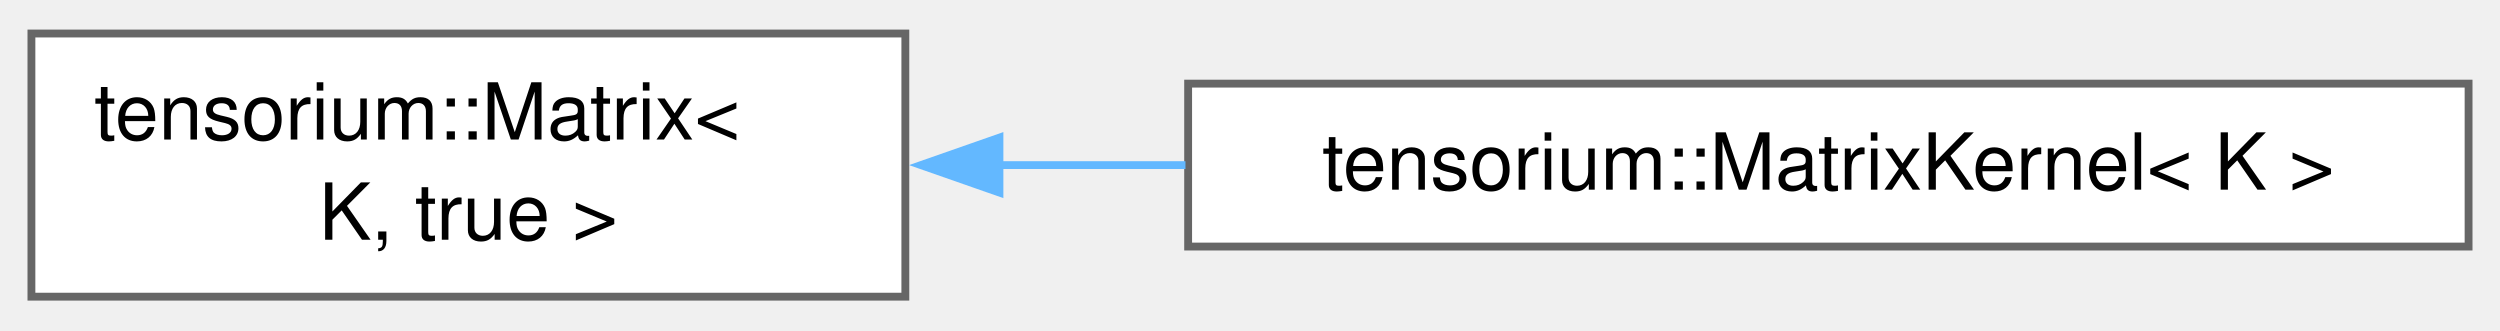
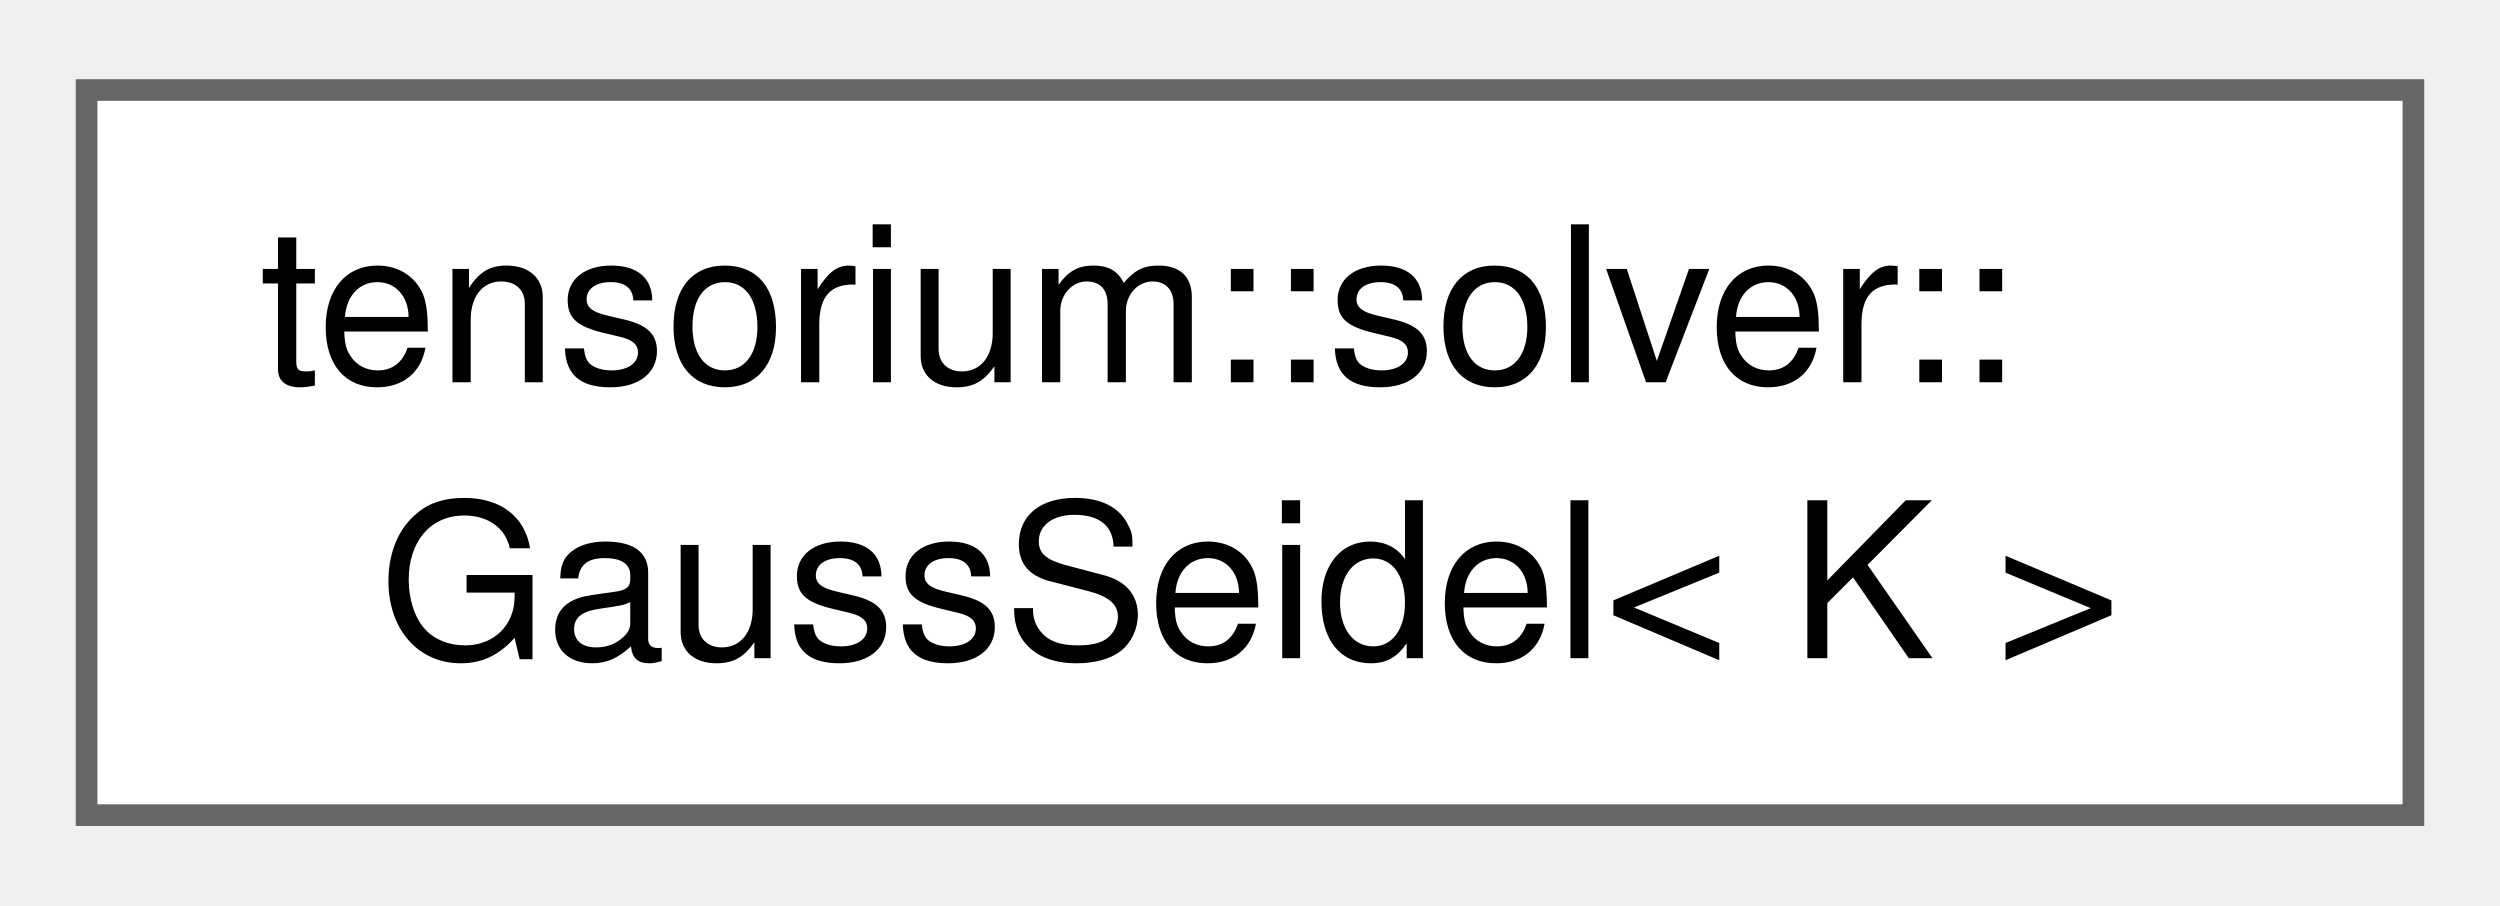
- <svg xmlns="http://www.w3.org/2000/svg" xmlns:xlink="http://www.w3.org/1999/xlink" width="318pt" height="42pt" viewBox="0.00 0.00 318.25 41.50">
+ <svg xmlns="http://www.w3.org/2000/svg" xmlns:xlink="http://www.w3.org/1999/xlink" width="116pt" height="42pt" viewBox="0.00 0.00 115.50 41.50">
  <g id="graph0" class="graph" transform="scale(1 1) rotate(0) translate(4 37.5)">
    <g id="Node000000" class="node">
      <g id="a_Node000000">
-         <a xlink:href="classtensorium_1_1Matrix.html" target="_top" xlink:title=" ">
-           <polygon fill="white" stroke="#666666" points="111.25,-33.5 0,-33.5 0,0 111.25,0 111.25,-33.5" />
-           <text text-anchor="start" x="8" y="-20" font-family="Helvetica,sans-Serif" font-size="10.00">tensorium::Matrix&lt;</text>
-           <text text-anchor="middle" x="55.62" y="-7.25" font-family="Helvetica,sans-Serif" font-size="10.00"> K, true &gt;</text>
-         </a>
-       </g>
-     </g>
-     <g id="Node000001" class="node">
-       <g id="a_Node000001">
-         <a xlink:href="classtensorium_1_1MatrixKernel.html" target="_top" xlink:title="MatrixKernel provides specialized SIMD-accelerated matrix multiplication routines for statically-size...">
-           <polygon fill="white" stroke="#666666" points="310.25,-27.12 147.25,-27.12 147.25,-6.38 310.25,-6.38 310.25,-27.12" />
-           <text text-anchor="middle" x="228.75" y="-13.62" font-family="Helvetica,sans-Serif" font-size="10.00">tensorium::MatrixKernel&lt; K &gt;</text>
-         </a>
-       </g>
-     </g>
-     <g id="edge3_Node000000_Node000001" class="edge">
-       <g id="a_edge3_Node000000_Node000001">
-         <a xlink:title=" ">
-           <path fill="none" stroke="#63b8ff" d="M123,-16.75C130.84,-16.75 138.9,-16.75 146.91,-16.75" />
-           <polygon fill="#63b8ff" stroke="#63b8ff" points="123.23,-13.25 113.23,-16.75 123.23,-20.25 123.23,-13.25" />
+         <a xlink:href="classtensorium_1_1solver_1_1GaussSeidel.html" target="_top" xlink:title="Placeholder for Gauss–Seidel iterative solver.">
+           <polygon fill="white" stroke="#666666" points="107.5,-33.5 0,-33.5 0,0 107.5,0 107.5,-33.5" />
+           <text text-anchor="start" x="8" y="-20" font-family="Helvetica,sans-Serif" font-size="10.00">tensorium::solver::</text>
+           <text text-anchor="middle" x="53.75" y="-7.25" font-family="Helvetica,sans-Serif" font-size="10.00">GaussSeidel&lt; K &gt;</text>
        </a>
      </g>
    </g>
  </g>
</svg>
